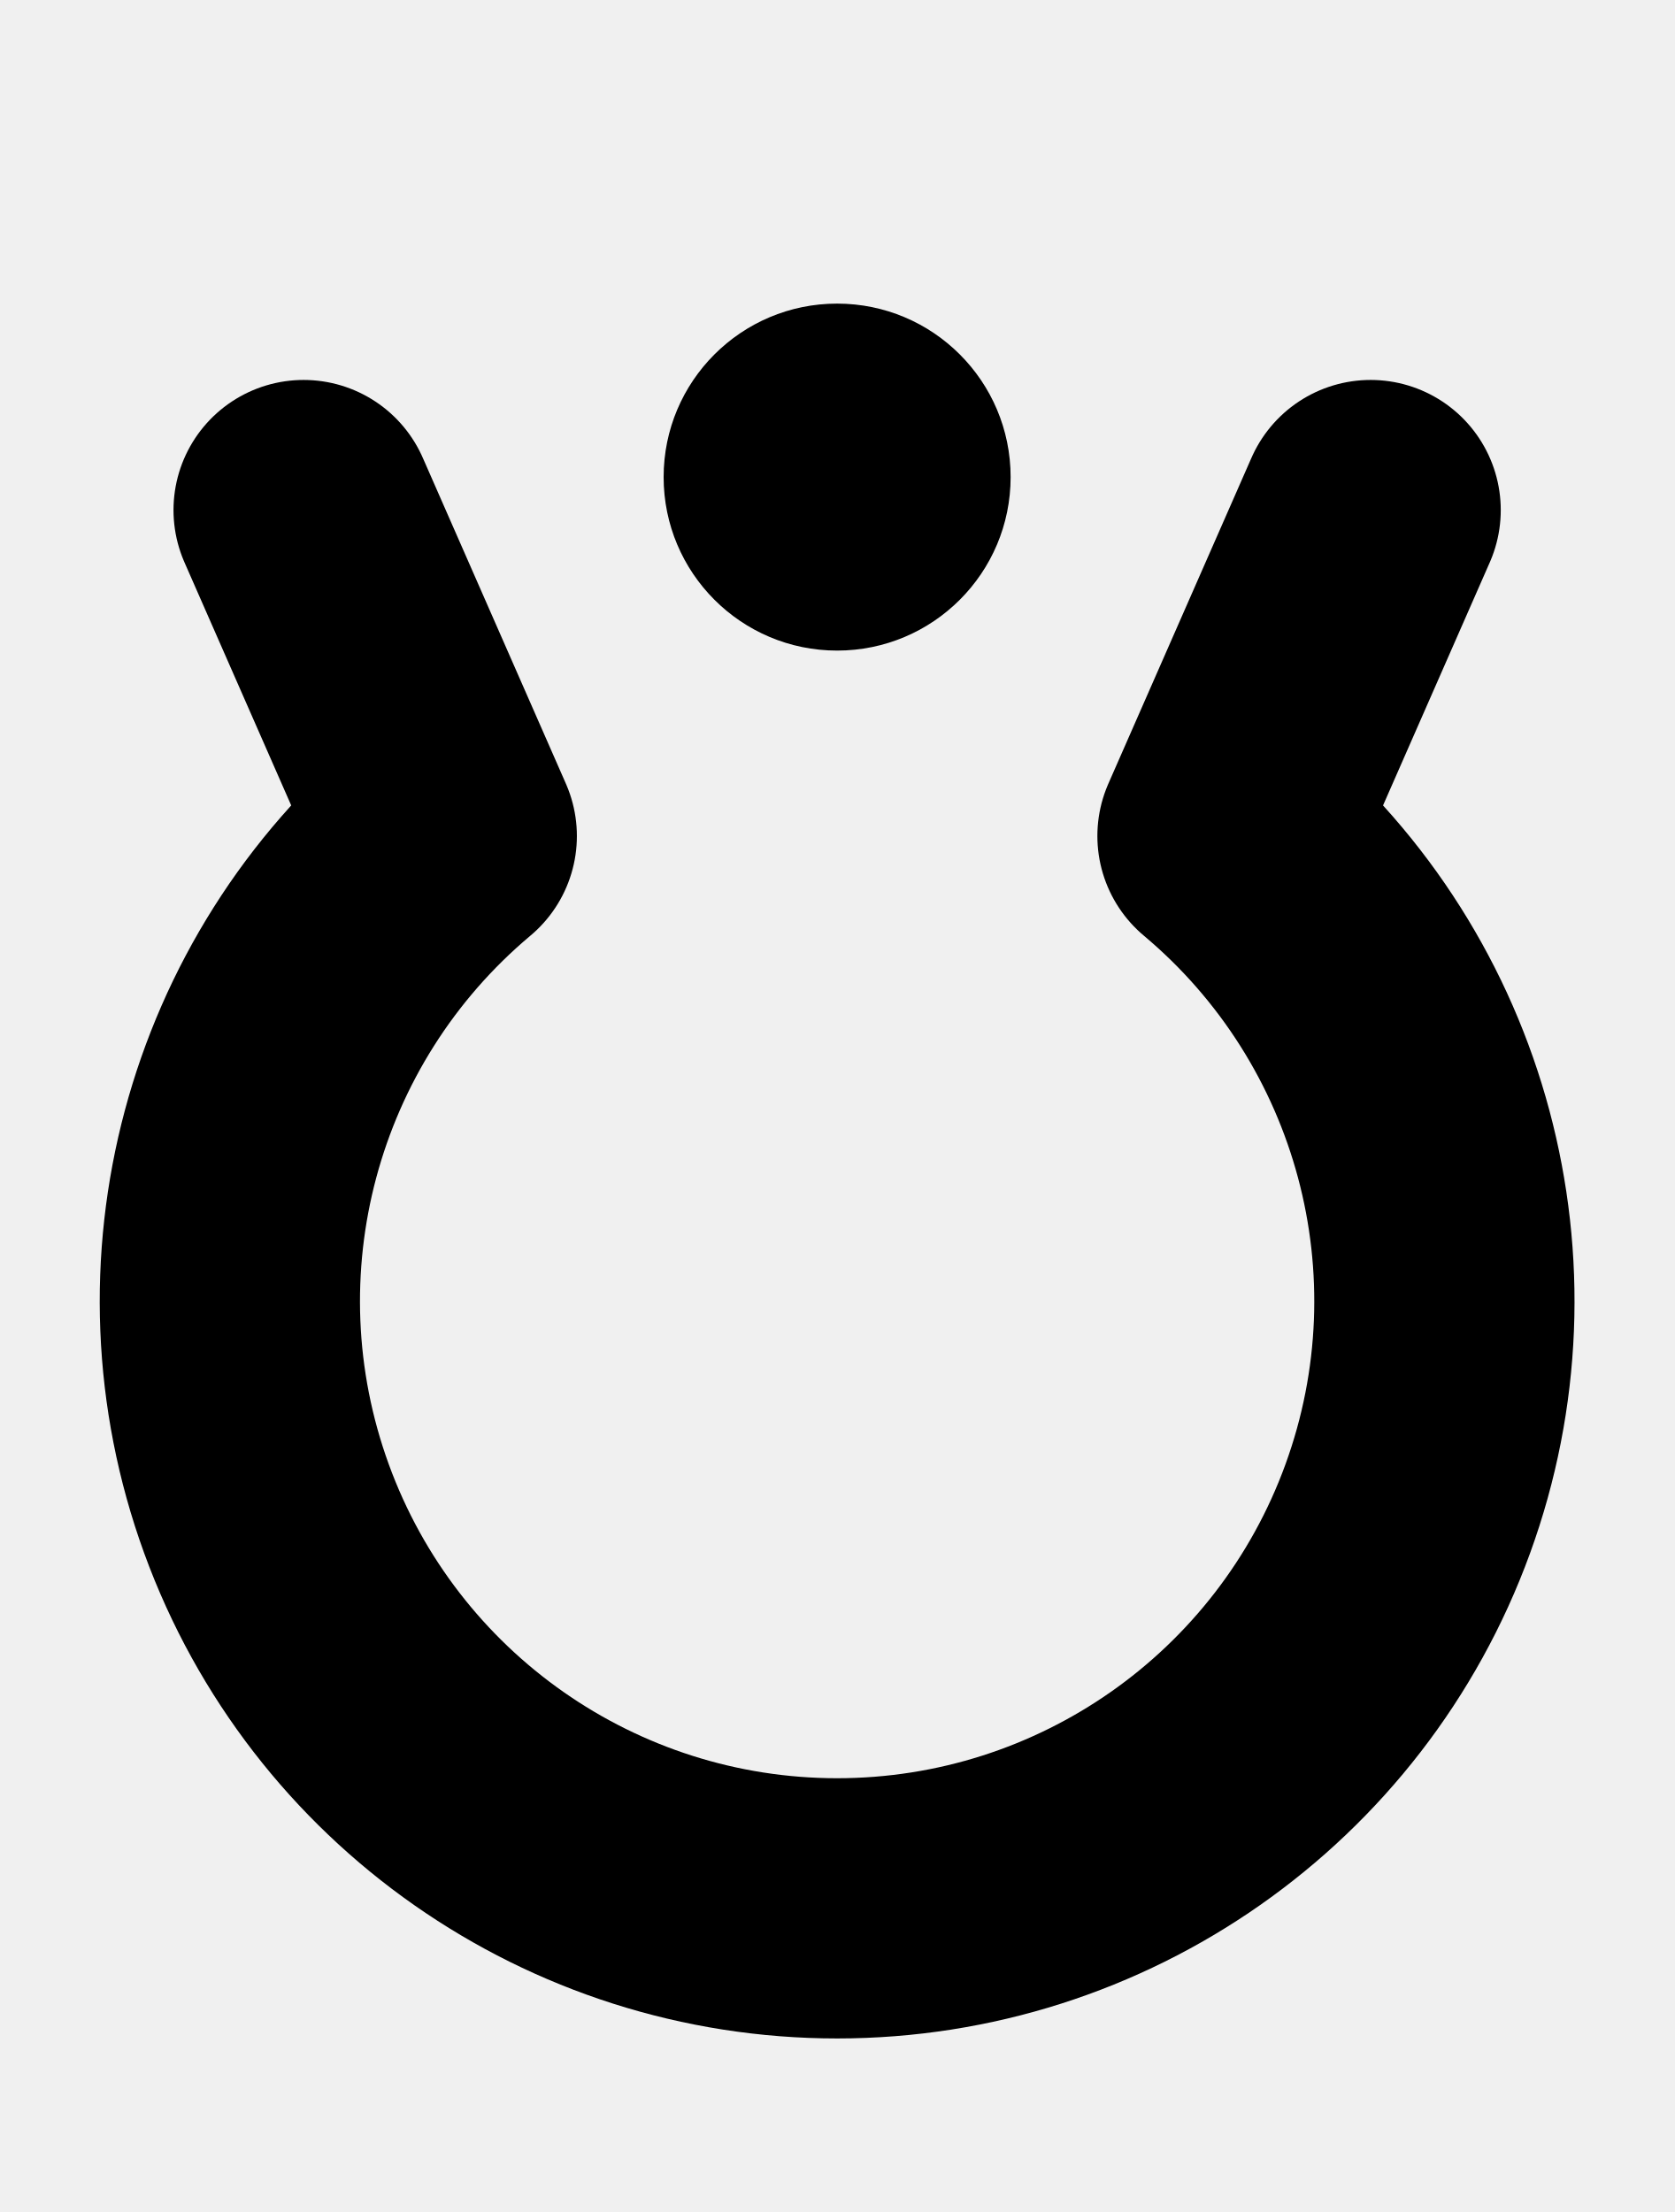
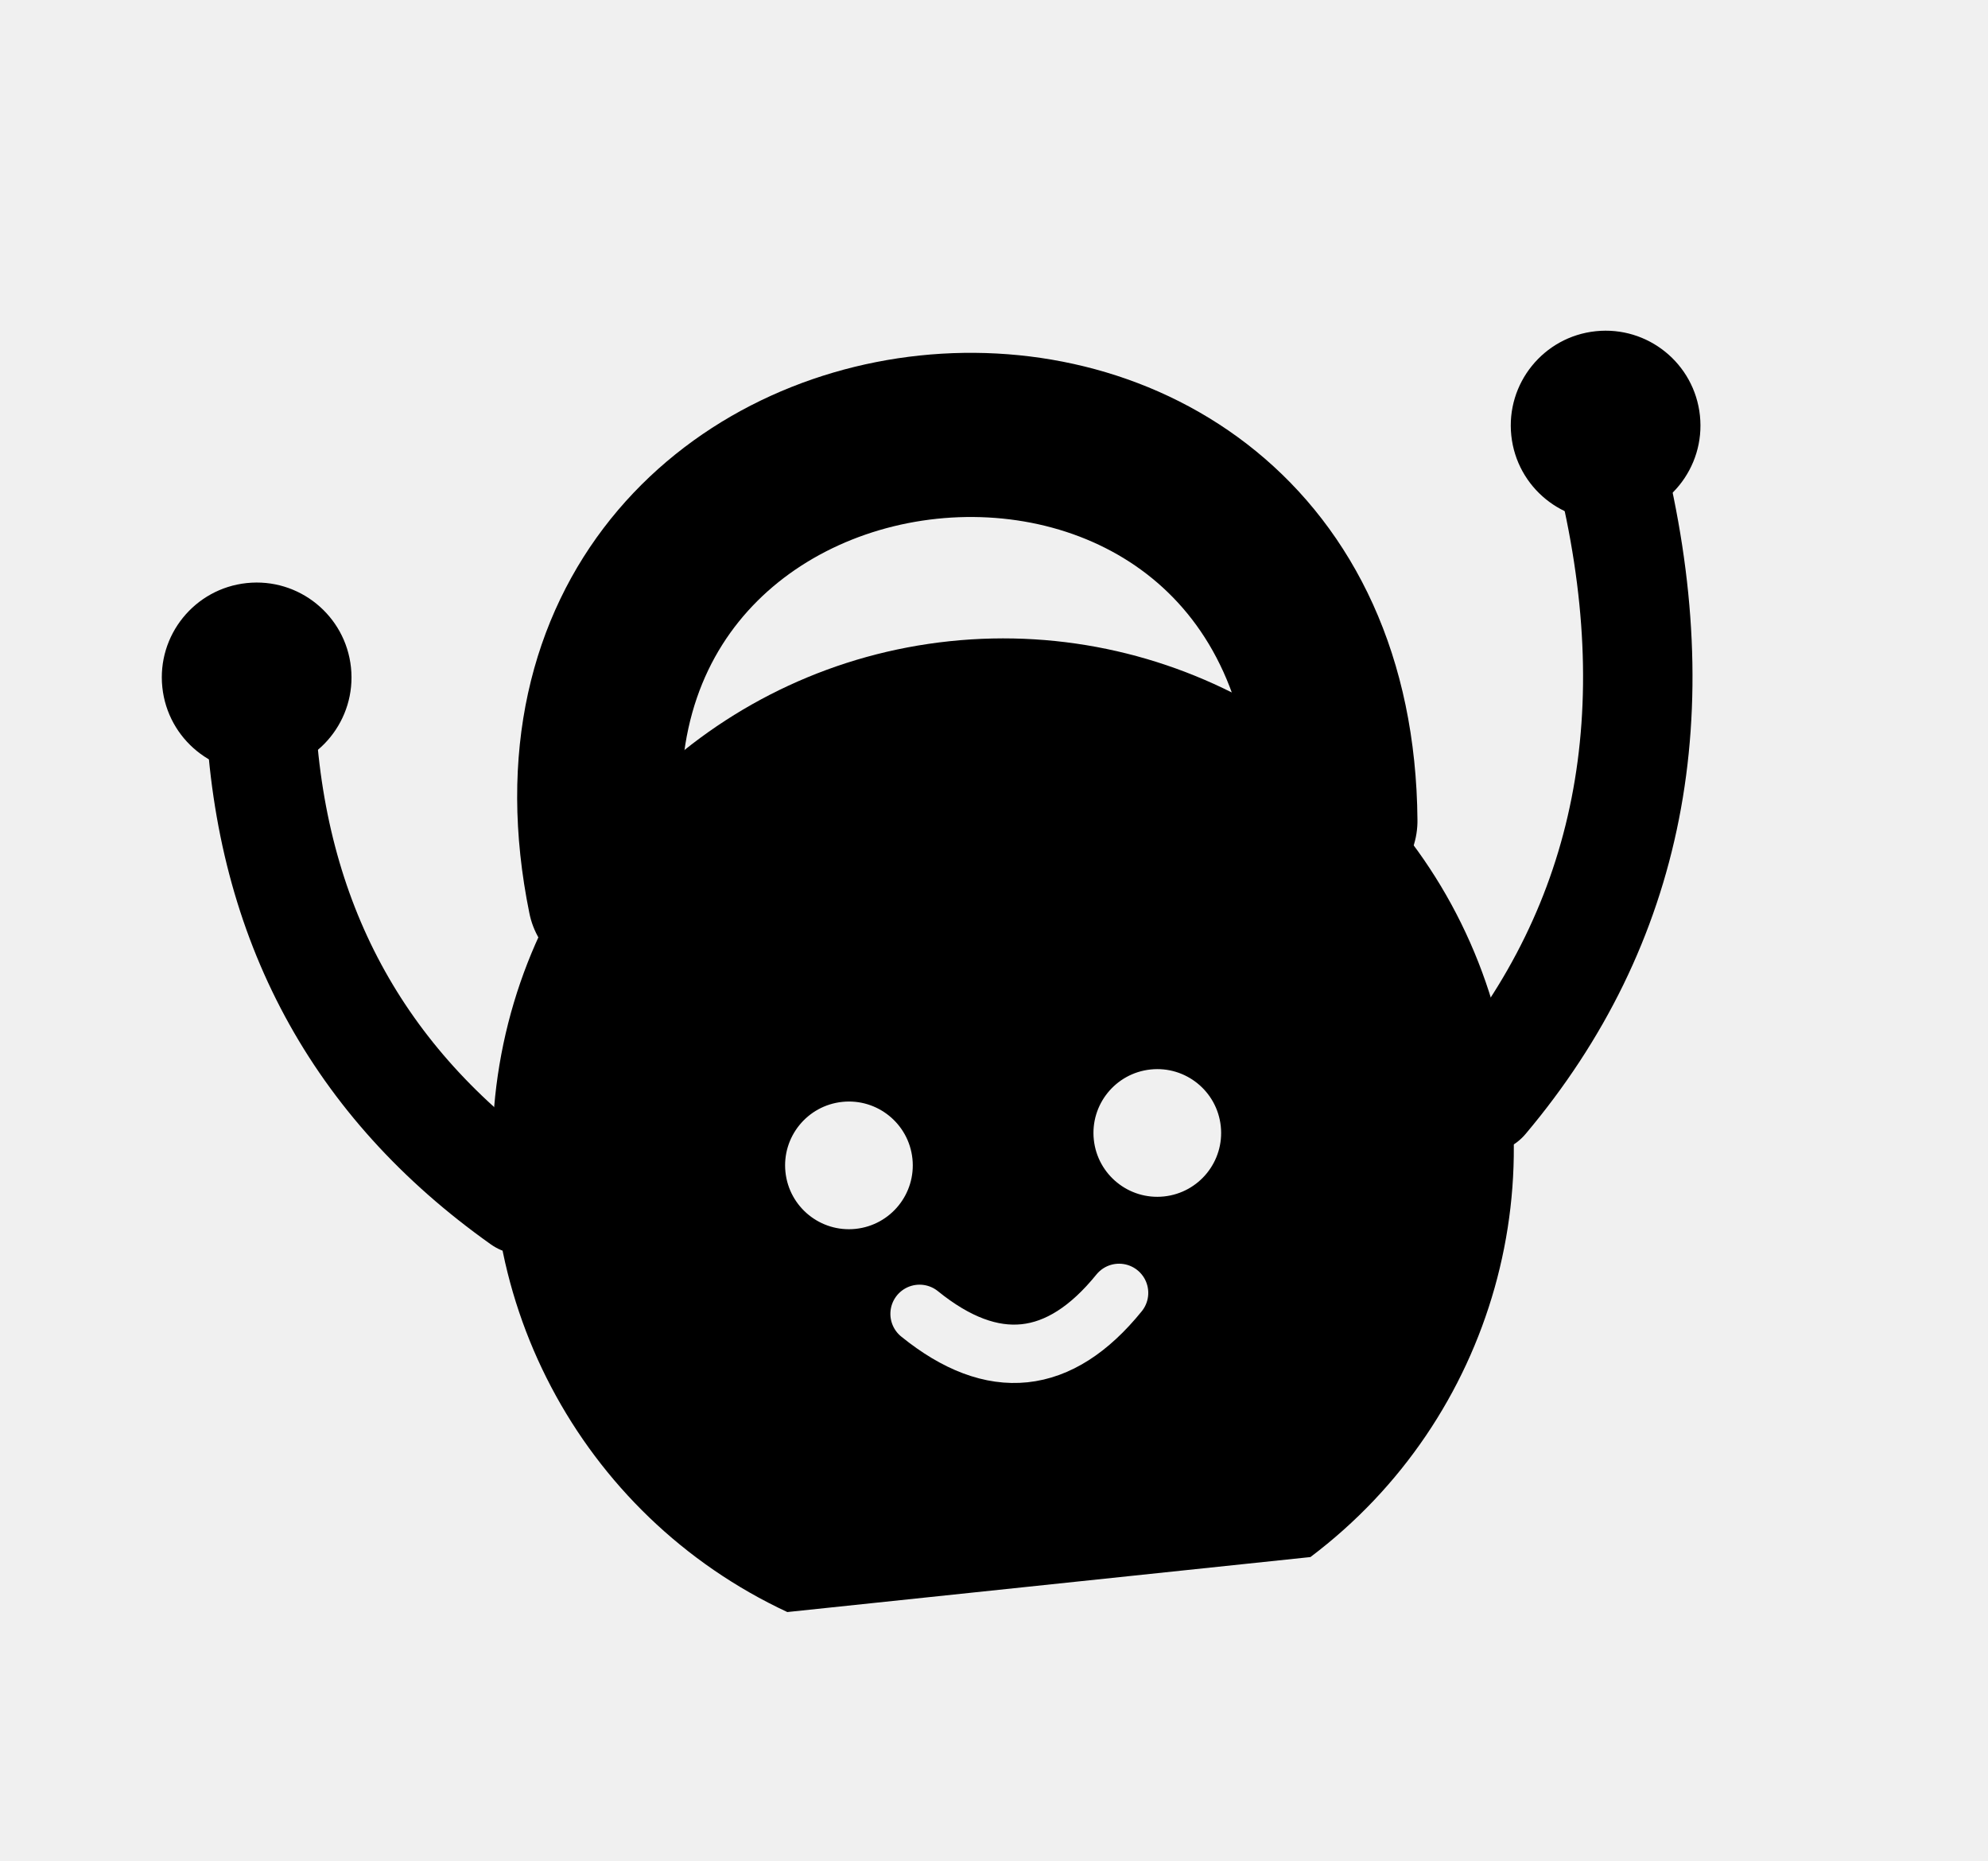
- <svg xmlns="http://www.w3.org/2000/svg" viewBox="0 0 77.21 102" role="img" aria-label="Reset Fit">
-   <g transform="translate(-11.4 -2)">
-     <path d="M74.6 25.52L68 40.55A28 28 0 1 1 32 40.55L25.4 25.52" fill="none" stroke="currentColor" stroke-width="12" stroke-linecap="round" stroke-linejoin="round" />
-     <circle cx="50" cy="24" r="8" fill="currentColor" />
+ <svg xmlns="http://www.w3.org/2000/svg" viewBox="0 0 109 102" role="img" aria-label="Reset Fit">
+   <defs>
+     <mask id="rf-cara-s" maskUnits="userSpaceOnUse" x="-50" y="-50" width="250" height="250">
+       <rect x="-50" y="-50" width="250" height="250" fill="#fff" />
+       <g transform="translate(5 3)">
+         <g transform="rotate(-6 50 60)">
+           <path d="M30 44C27 13 73 13 70 44" fill="none" stroke="#fff" stroke-width="9" stroke-linecap="round" />
+           <path d="M35.58 84A28 28 0 1 1 64.42 84Z" fill="#fff" />
+           <path d="M23.5 60Q11 49 12 32M76.5 60Q90 47 87 26" fill="none" stroke="#fff" stroke-width="6" stroke-linecap="round" stroke-linejoin="round" />
+           <circle cx="12" cy="30" r="5.2" fill="#fff" />
+           <circle cx="87" cy="24" r="5.2" fill="#fff" />
+           <circle cx="41.5" cy="60" r="3.5" fill="#000" />
+           <circle cx="58.5" cy="60" r="3.5" fill="#000" />
+           <path d="M44.5 68.5Q50 74 55.5 68.5" fill="none" stroke="#000" stroke-width="3.2" stroke-linecap="round" stroke-linejoin="round" />
+         </g>
+       </g>
+     </mask>
+   </defs>
+   <g mask="url(#rf-cara-s)">
+     <g transform="translate(5 3)">
+       <g transform="rotate(-6 50 60)">
+         <path d="M30 44C27 13 73 13 70 44" fill="none" stroke="currentColor" stroke-width="9" stroke-linecap="round" />
+         <path d="M35.58 84A28 28 0 1 1 64.42 84Z" fill="currentColor" />
+         <path d="M23.5 60Q11 49 12 32M76.5 60Q90 47 87 26" fill="none" stroke="currentColor" stroke-width="6" stroke-linecap="round" stroke-linejoin="round" />
+         <circle cx="12" cy="30" r="5.2" fill="currentColor" />
+         <circle cx="87" cy="24" r="5.2" fill="currentColor" />
+         <circle cx="41.5" cy="60" r="3.5" fill="currentColor" />
+         <circle cx="58.5" cy="60" r="3.5" fill="currentColor" />
+         <path d="M44.5 68.5Q50 74 55.5 68.5" fill="none" stroke="currentColor" stroke-width="3.2" stroke-linecap="round" stroke-linejoin="round" />
+       </g>
+     </g>
  </g>
</svg>
